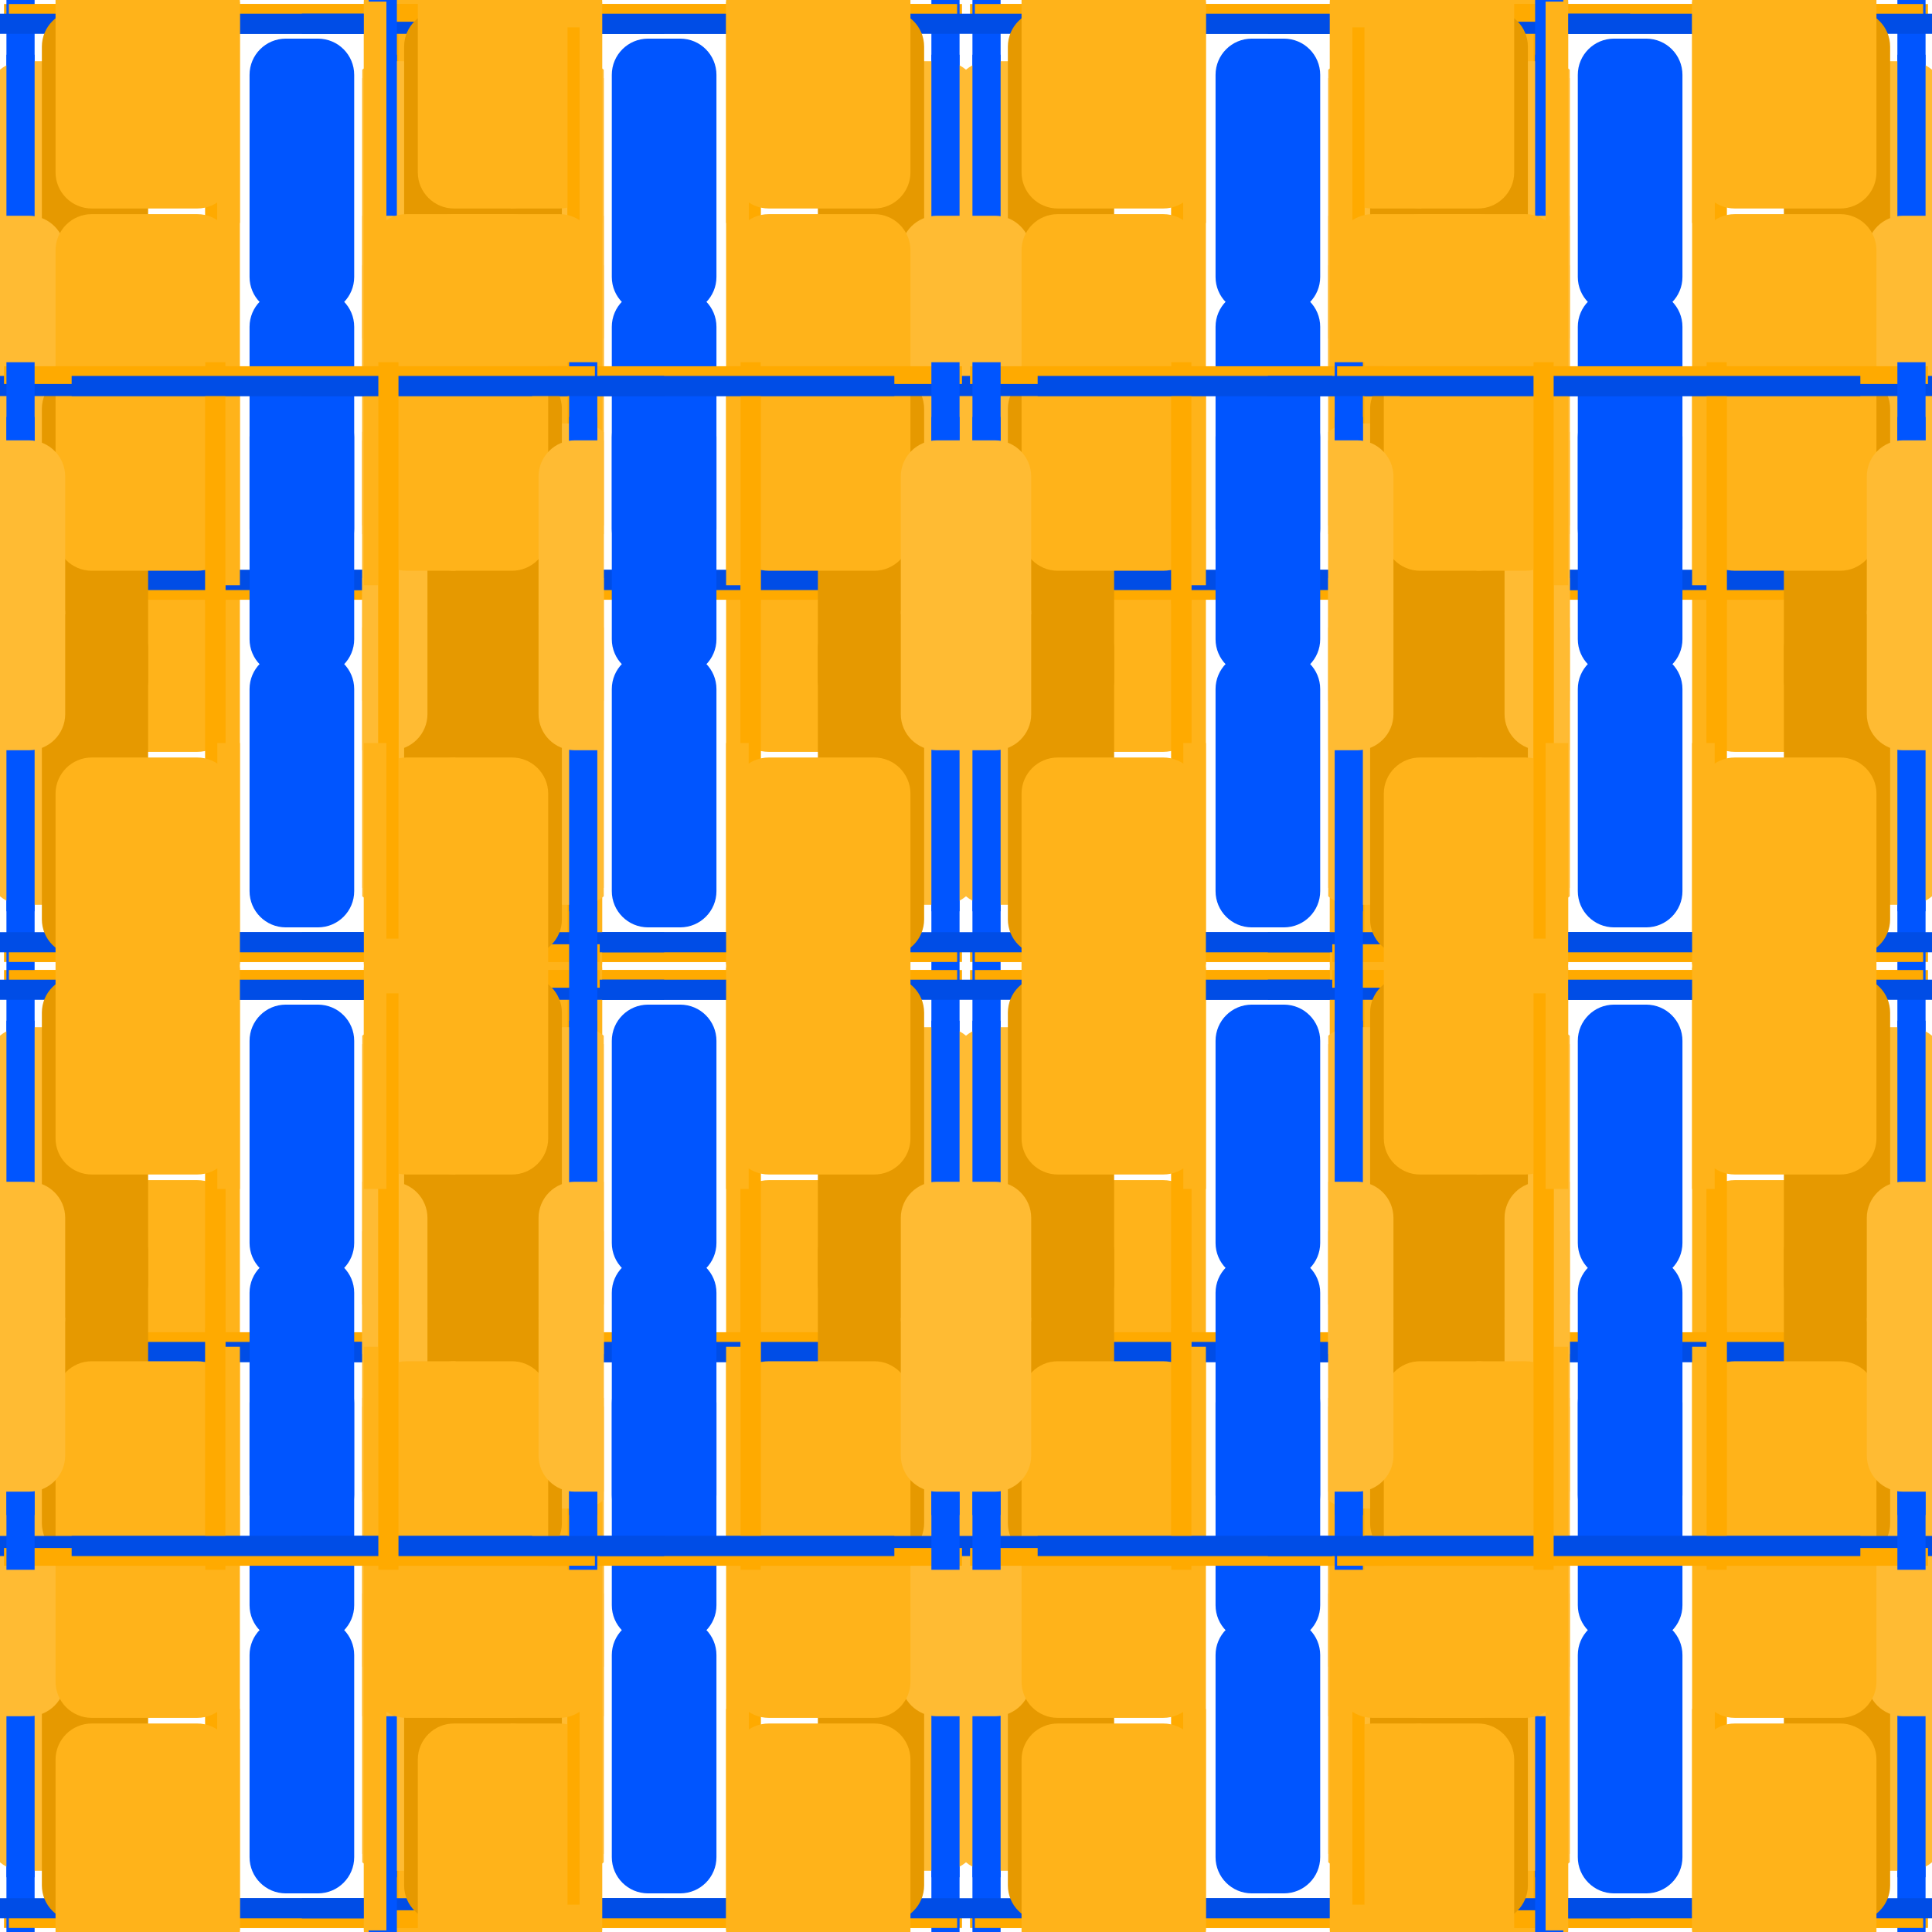
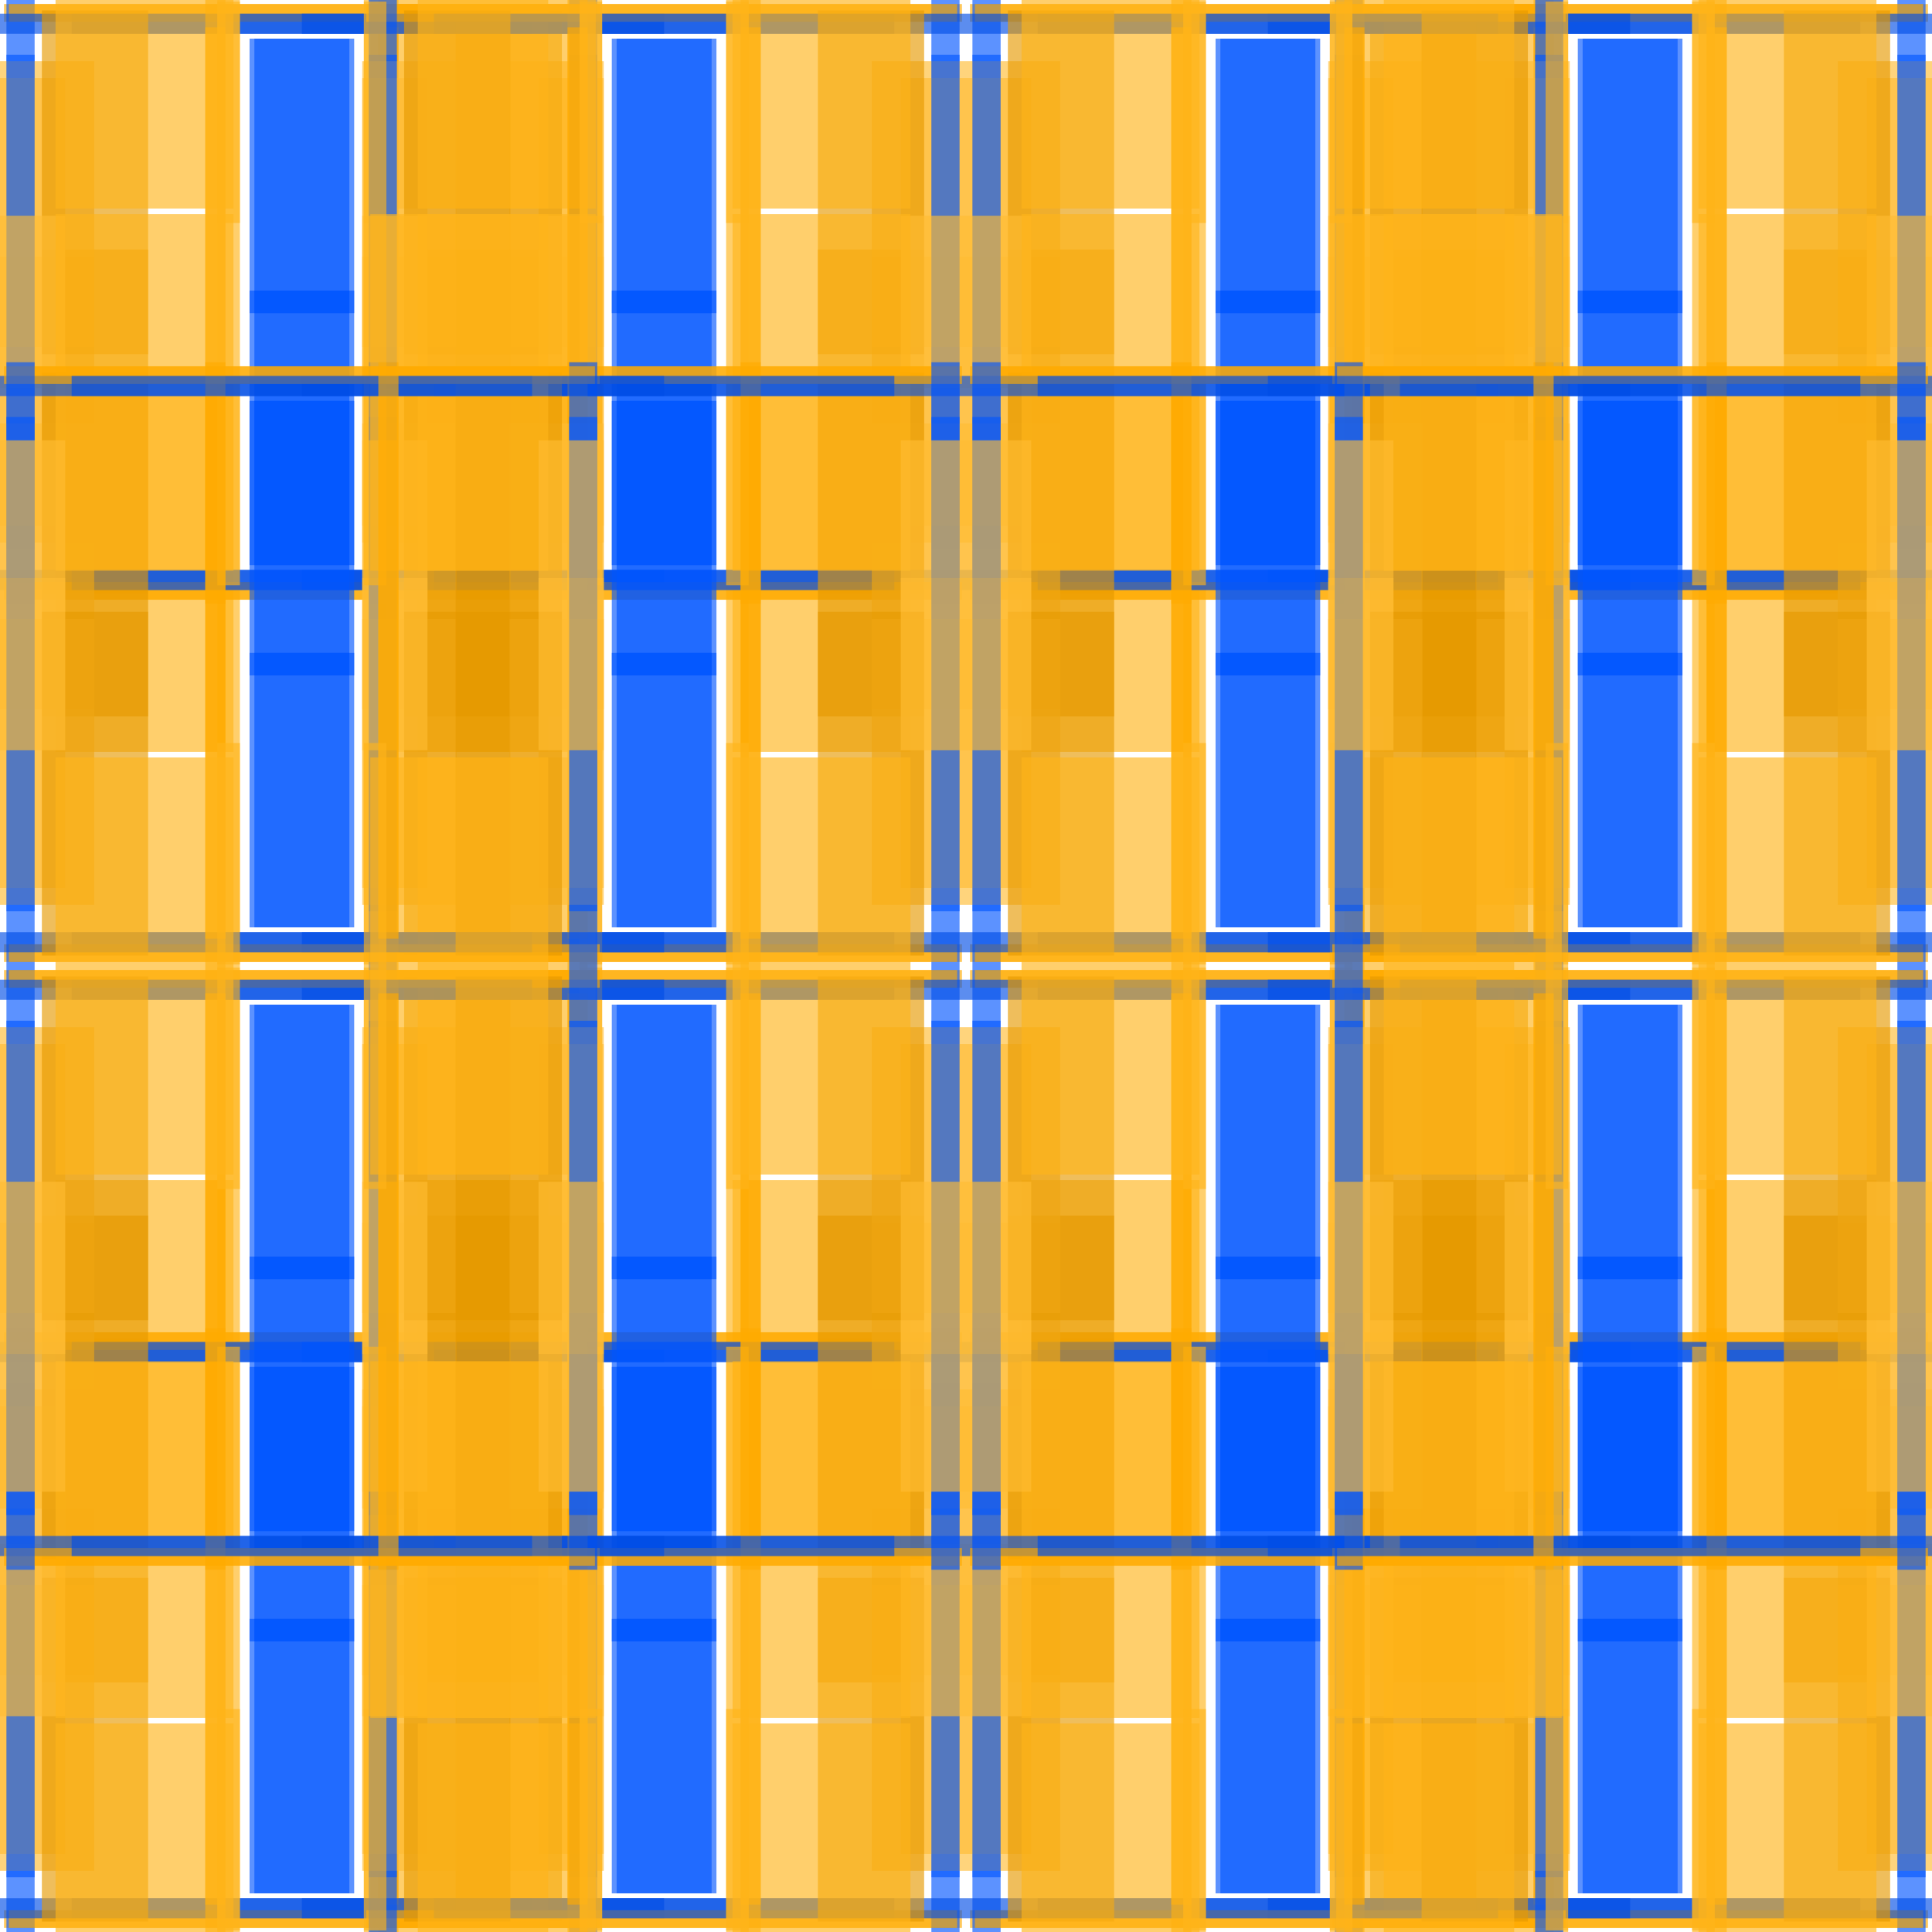
<svg xmlns="http://www.w3.org/2000/svg" xmlns:xlink="http://www.w3.org/1999/xlink" width="100%" height="100%" viewBox="0 0 2400 2400" style="stroke-width:0;background-color:#121212">
  <symbol id="quad3">
    <symbol id="quad2">
      <symbol id="quad1">
        <symbol id="quad0">
-           <rect x="5" y="5" width="734" height="22" rx="0" transform-origin="0 0" style="fill:hsl(40,100%,50%);fill-opacity:1" transform="rotate(0)translate(0 0)skewX(0)skewY(0)scale(1 1)" />
-           <rect x="-16" y="319" width="133" height="355" rx="45" transform-origin="0 0" style="fill:hsl(40,100%,60%);fill-opacity:1" transform="rotate(0)translate(0 0)skewX(0)skewY(0)scale(1 1)" />
-           <rect x="89" y="17" width="736" height="25" rx="0" transform-origin="0 0" style="fill:hsl(220,100%,45%);fill-opacity:1" transform="rotate(0)translate(0 0)skewX(0)skewY(0)scale(1 1)" />
-           <rect x="52" y="310" width="132" height="427" rx="45" transform-origin="0 0" style="fill:hsl(40,100%,45%);fill-opacity:1" transform="rotate(0)translate(0 0)skewX(0)skewY(0)scale(1 1)" />
-           <rect x="470" y="-15" width="25" height="731" rx="0" transform-origin="0 0" style="fill:hsl(40,100%,50%);fill-opacity:1" transform="rotate(0)translate(0 0)skewX(0)skewY(0)scale(1 1)" />
-           <rect x="69" y="491" width="221" height="443" rx="45" transform-origin="0 0" style="fill:hsl(40,100%,55%);fill-opacity:1" transform="rotate(0)translate(0 0)skewX(0)skewY(0)scale(1 1)" />
-           <rect x="452" y="473" width="28" height="725" rx="0" transform-origin="0 0" style="fill:hsl(40,100%,55%);fill-opacity:1" transform="rotate(0)translate(0 0)skewX(0)skewY(0)scale(1 1)" />
-           <rect x="310" y="48" width="124" height="341" rx="45" transform-origin="0 0" style="fill:hsl(220,100%,50%);fill-opacity:1" transform="rotate(0)translate(0 0)skewX(0)skewY(0)scale(1 1)" />
-           <rect x="8" y="-48" width="35" height="730" rx="0" transform-origin="0 0" style="fill:hsl(220,100%,50%);fill-opacity:1" transform="rotate(0)translate(0 0)skewX(0)skewY(0)scale(1 1)" />
-           <rect x="-82" y="97" width="163" height="385" rx="45" transform-origin="0 0" style="fill:hsl(40,100%,60%);fill-opacity:1" transform="rotate(0)translate(0 0)skewX(0)skewY(0)scale(1 1)" />
+           <rect x="5" y="5" width="734" height="22" rx="0" transform-origin="0 0" style="fill:hsl(40,100%,50%);fill-opacity:0.640" transform="rotate(0)translate(0 0)skewX(0)skewY(0)scale(1 1)" />
+           <rect x="-16" y="319" width="133" height="355" rx="0" transform-origin="0 0" style="fill:hsl(40,100%,60%);fill-opacity:0.640" transform="rotate(0)translate(0 0)skewX(0)skewY(0)scale(1 1)" />
+           <rect x="89" y="17" width="736" height="25" rx="0" transform-origin="0 0" style="fill:hsl(220,100%,45%);fill-opacity:0.640" transform="rotate(0)translate(0 0)skewX(0)skewY(0)scale(1 1)" />
+           <rect x="52" y="310" width="132" height="427" rx="0" transform-origin="0 0" style="fill:hsl(40,100%,45%);fill-opacity:0.640" transform="rotate(0)translate(0 0)skewX(0)skewY(0)scale(1 1)" />
+           <rect x="470" y="-15" width="25" height="731" rx="0" transform-origin="0 0" style="fill:hsl(40,100%,50%);fill-opacity:0.640" transform="rotate(0)translate(0 0)skewX(0)skewY(0)scale(1 1)" />
+           <rect x="69" y="491" width="221" height="443" rx="0" transform-origin="0 0" style="fill:hsl(40,100%,55%);fill-opacity:0.640" transform="rotate(0)translate(0 0)skewX(0)skewY(0)scale(1 1)" />
+           <rect x="452" y="473" width="28" height="725" rx="0" transform-origin="0 0" style="fill:hsl(40,100%,55%);fill-opacity:0.640" transform="rotate(0)translate(0 0)skewX(0)skewY(0)scale(1 1)" />
+           <rect x="310" y="48" width="124" height="341" rx="0" transform-origin="0 0" style="fill:hsl(220,100%,50%);fill-opacity:0.640" transform="rotate(0)translate(0 0)skewX(0)skewY(0)scale(1 1)" />
+           <rect x="8" y="-48" width="35" height="730" rx="0" transform-origin="0 0" style="fill:hsl(220,100%,50%);fill-opacity:0.640" transform="rotate(0)translate(0 0)skewX(0)skewY(0)scale(1 1)" />
+           <rect x="-82" y="97" width="163" height="385" rx="0" transform-origin="0 0" style="fill:hsl(40,100%,60%);fill-opacity:0.640" transform="rotate(0)translate(0 0)skewX(0)skewY(0)scale(1 1)" />
        </symbol>
        <g>
          <use xlink:href="#quad0" />
        </g>
        <g transform="scale(-1 1) translate(-750 0)">
          <use xlink:href="#quad0" />
        </g>
        <g transform="scale(-1 -1) translate(-750 -750)">
          <use xlink:href="#quad0" />
        </g>
        <g transform="scale(1 -1) translate(0 -750)">
          <use xlink:href="#quad0" />
        </g>
      </symbol>
      <g>
        <use xlink:href="#quad1" />
      </g>
      <g transform="scale(-1 1) translate(-1200 0)">
        <use xlink:href="#quad1" />
      </g>
      <g transform="scale(-1 -1) translate(-1200 -1200)">
        <use xlink:href="#quad1" />
      </g>
      <g transform="scale(1 -1) translate(0 -1200)">
        <use xlink:href="#quad1" />
      </g>
    </symbol>
    <g>
      <use xlink:href="#quad2" />
    </g>
    <g transform="scale(-1 1) translate(-2400 0)">
      <use xlink:href="#quad2" />
    </g>
    <g transform="scale(-1 -1) translate(-2400 -2400)">
      <use xlink:href="#quad2" />
    </g>
    <g transform="scale(1 -1) translate(0 -2400)">
      <use xlink:href="#quad2" />
    </g>
  </symbol>
  <g transform="scale(1 1)">
    <use xlink:href="#quad3" />
  </g>
</svg>
